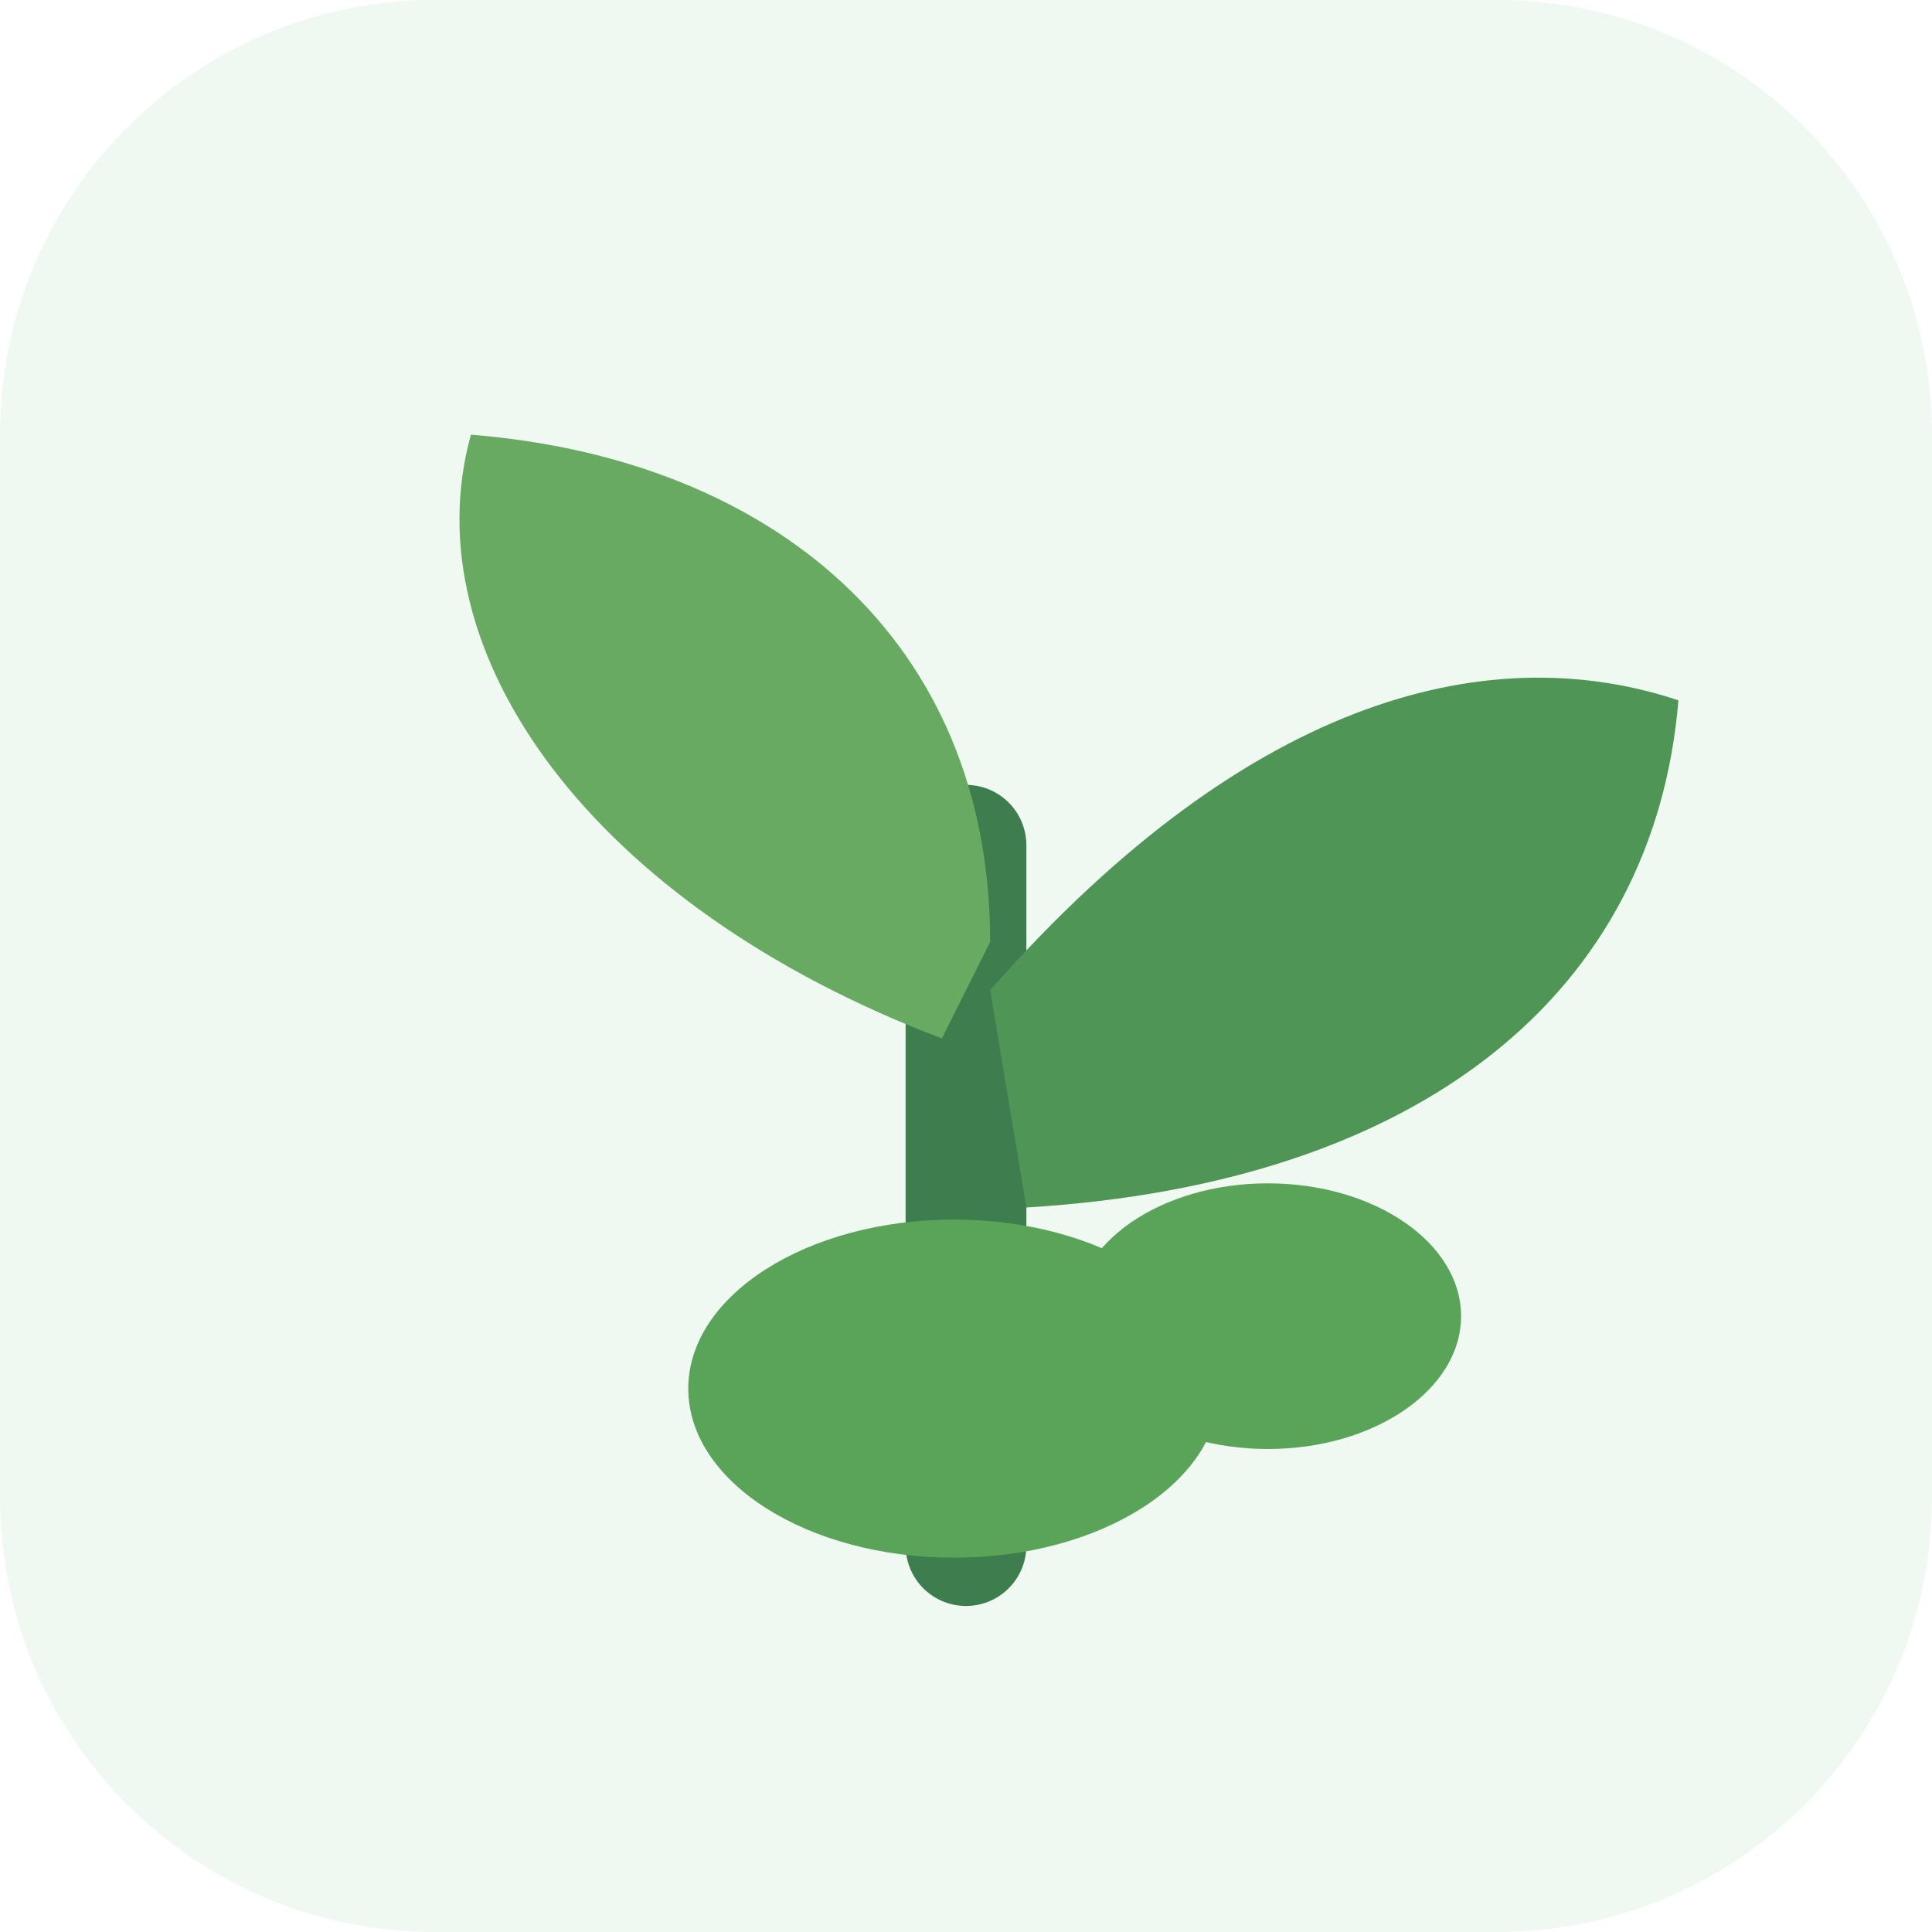
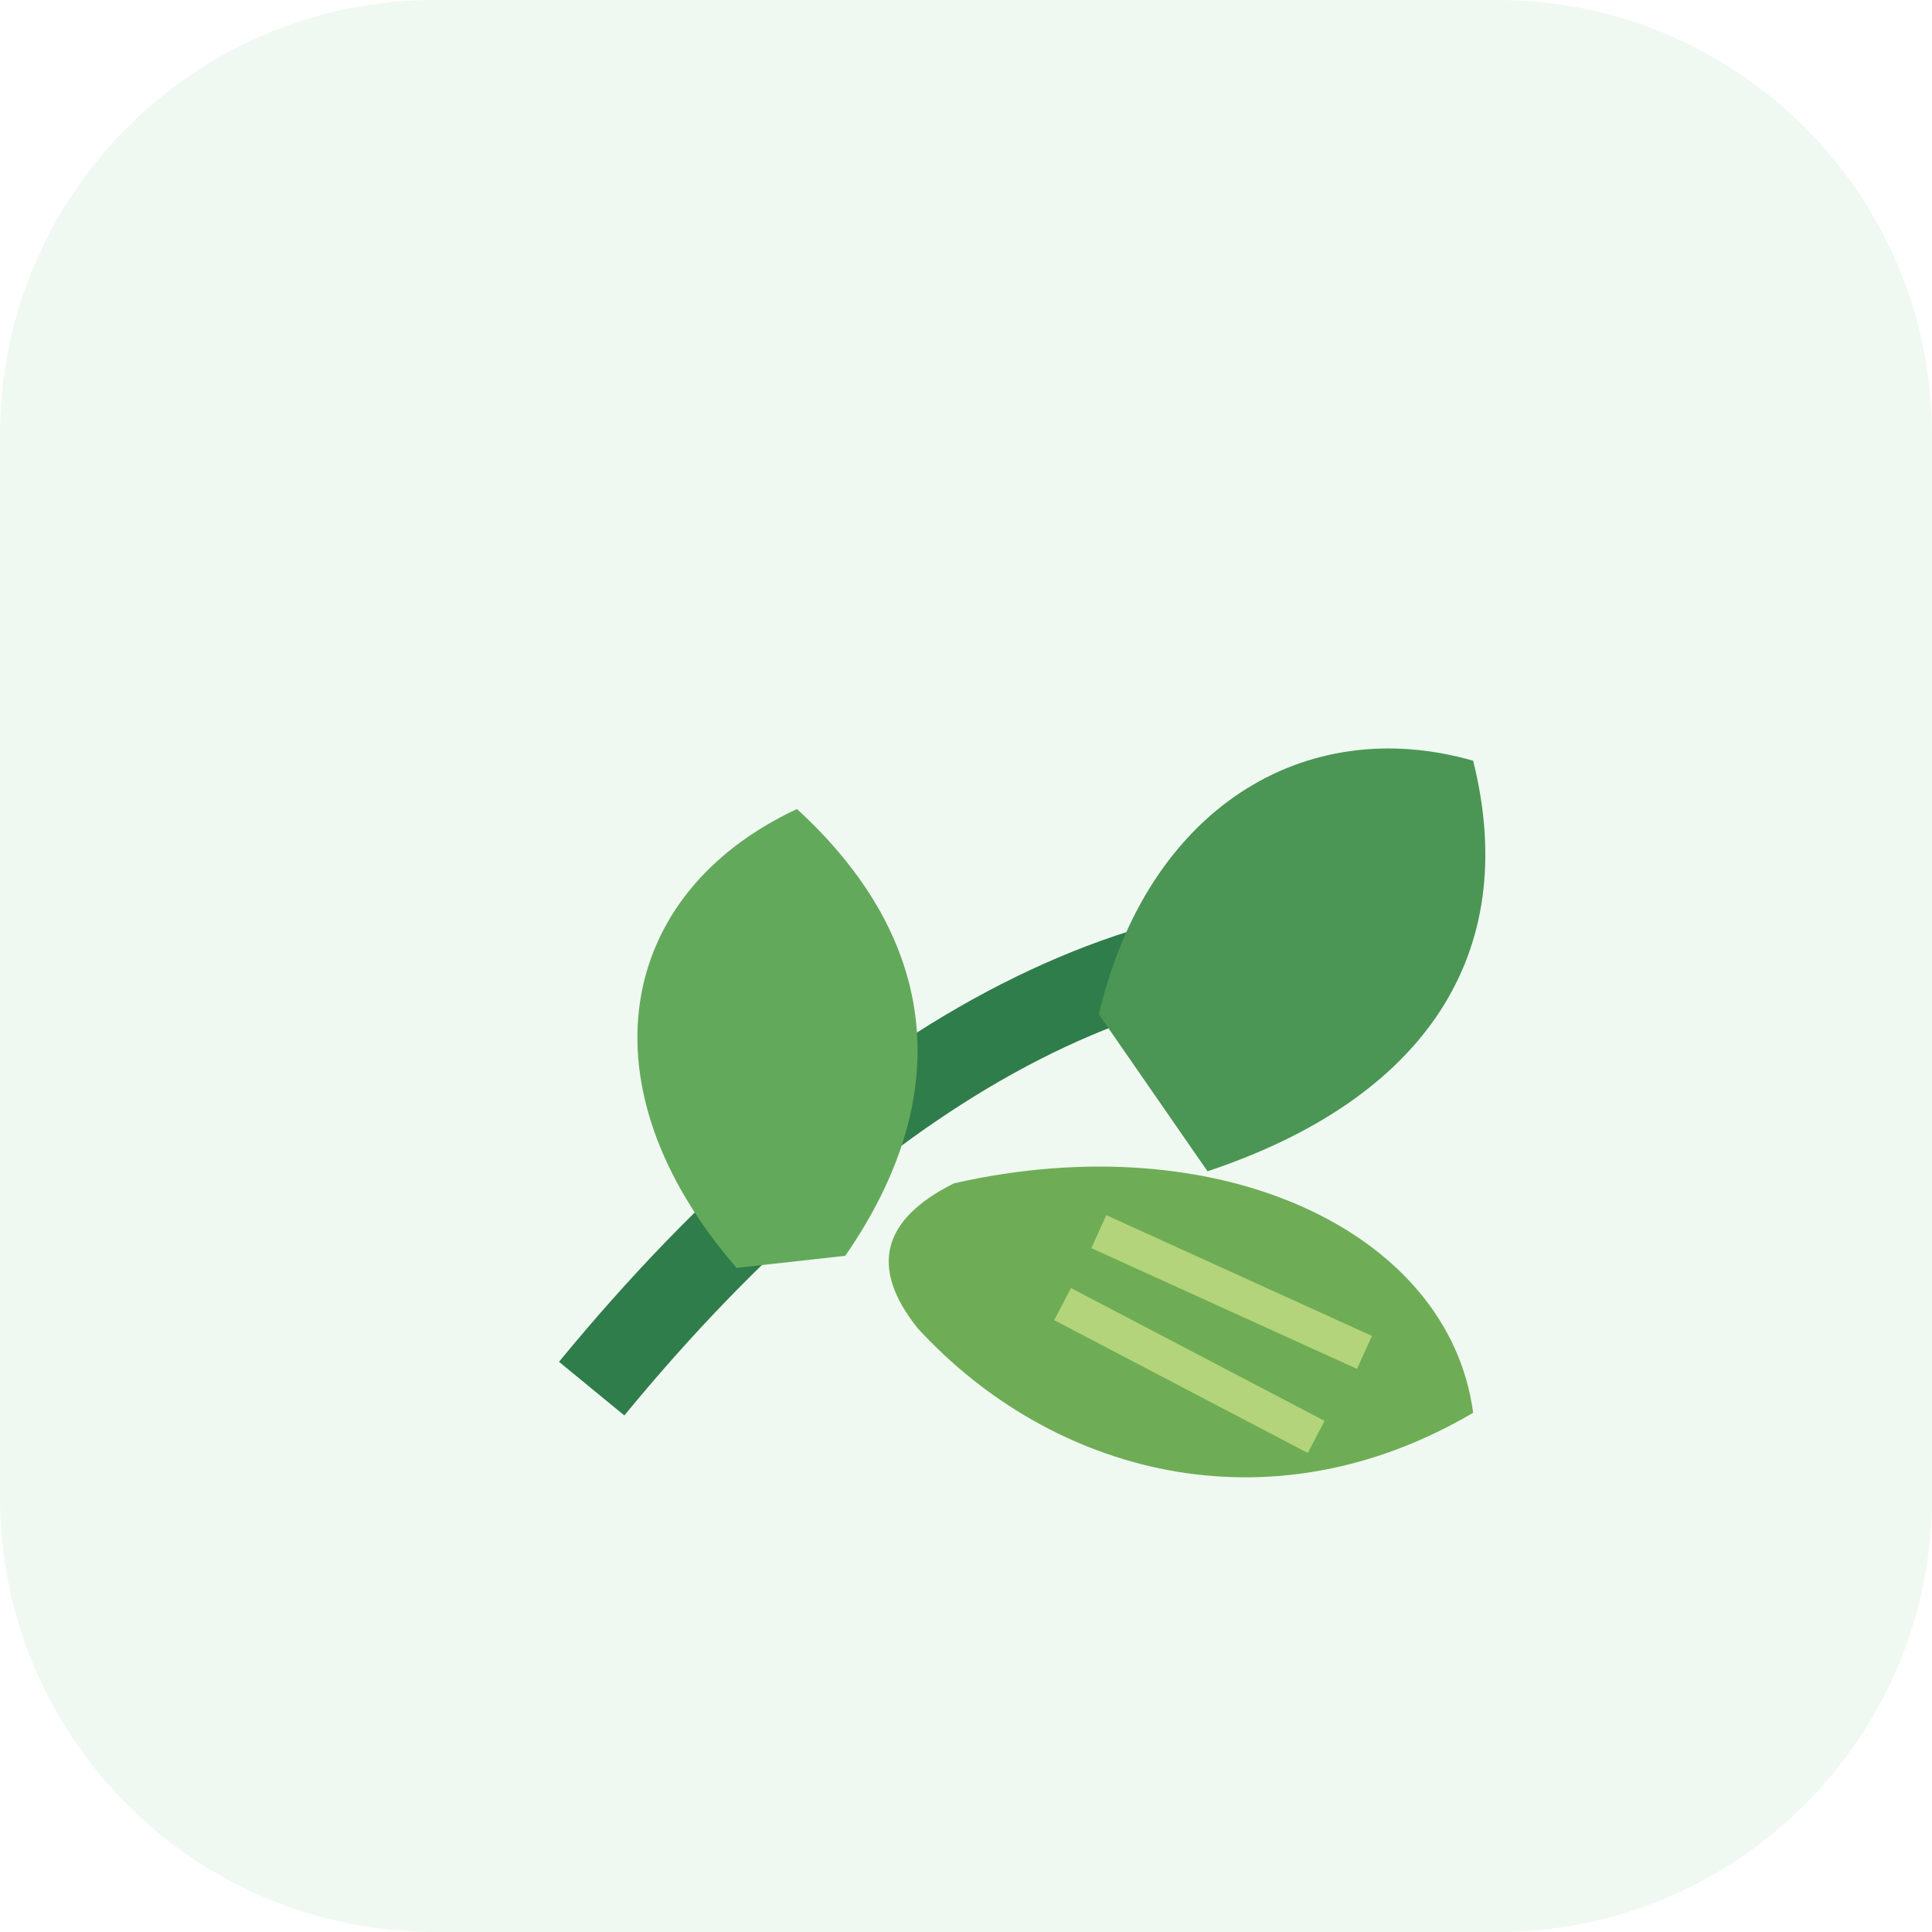
<svg xmlns="http://www.w3.org/2000/svg" viewBox="0 0 160 160">
-   <rect width="160" height="160" rx="36" fill="#f0f8f2" />
-   <path d="M80 128V70" stroke="#3d7d4e" stroke-width="10" stroke-linecap="round" />
-   <path d="M78 86C49 75 34 54 39 36c25 2 43 17 43 42" fill="#68aa61" />
-   <path d="M82 82c22-25 42-29 57-24-2 24-21 40-54 42" fill="#4f9656" />
-   <ellipse cx="79" cy="115" rx="22" ry="14" fill="#5aa45a" />
-   <ellipse cx="105" cy="109" rx="16" ry="11" fill="#5aa45a" />
+   <rect width="160" height="160" rx="36" fill="#F0F8F2" />
+   <path d="M49 115c23-28 48-41 71-36" fill="none" stroke="#2F7D4A" stroke-width="7" />
+   <path d="M61 105C48 90 51 74 66 67c12 11 13 24 4 37" fill="#63A95B" />
+   <path d="M91 84c4-17 17-25 31-21 4 16-4 28-22 34" fill="#4B9654" />
+   <path d="M79 98c22-5 41 4 43 19-17 10-35 5-46-7-4-5-3-9 3-12z" fill="#6EAD55" />
+   <path d="M91 102l22 10M88 108l21 11" stroke="#B3D47A" stroke-width="3" />
</svg>
